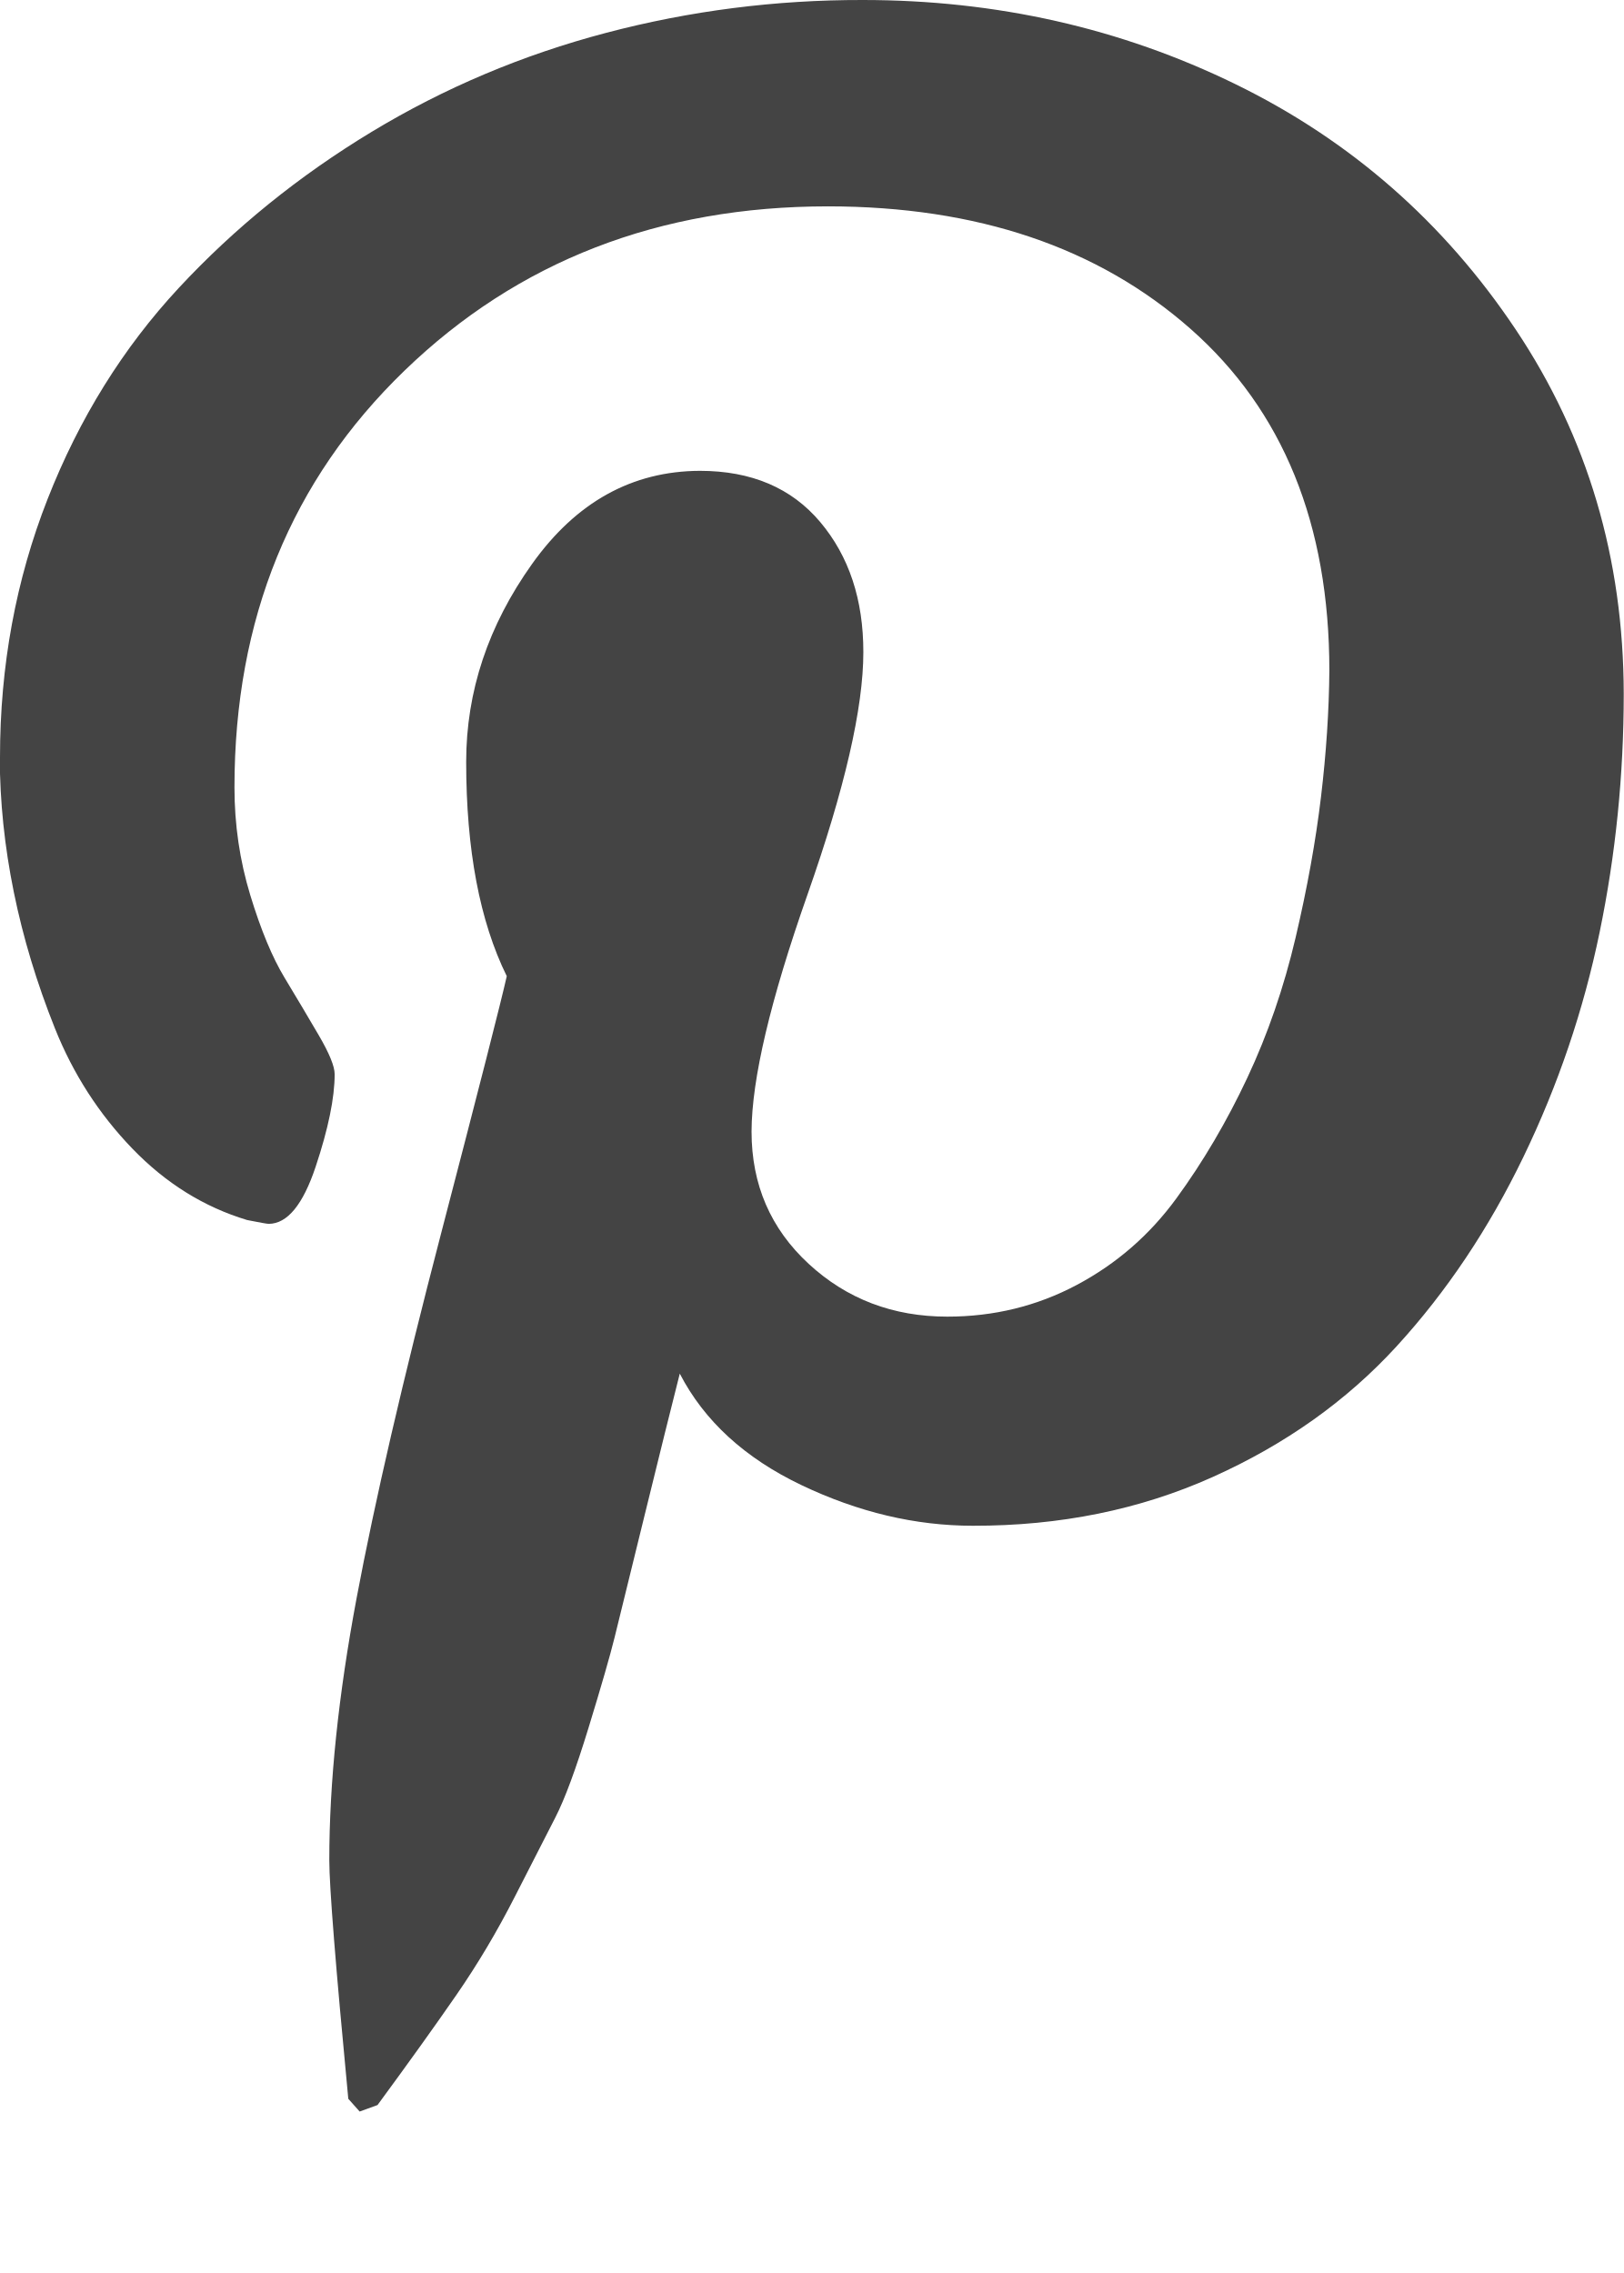
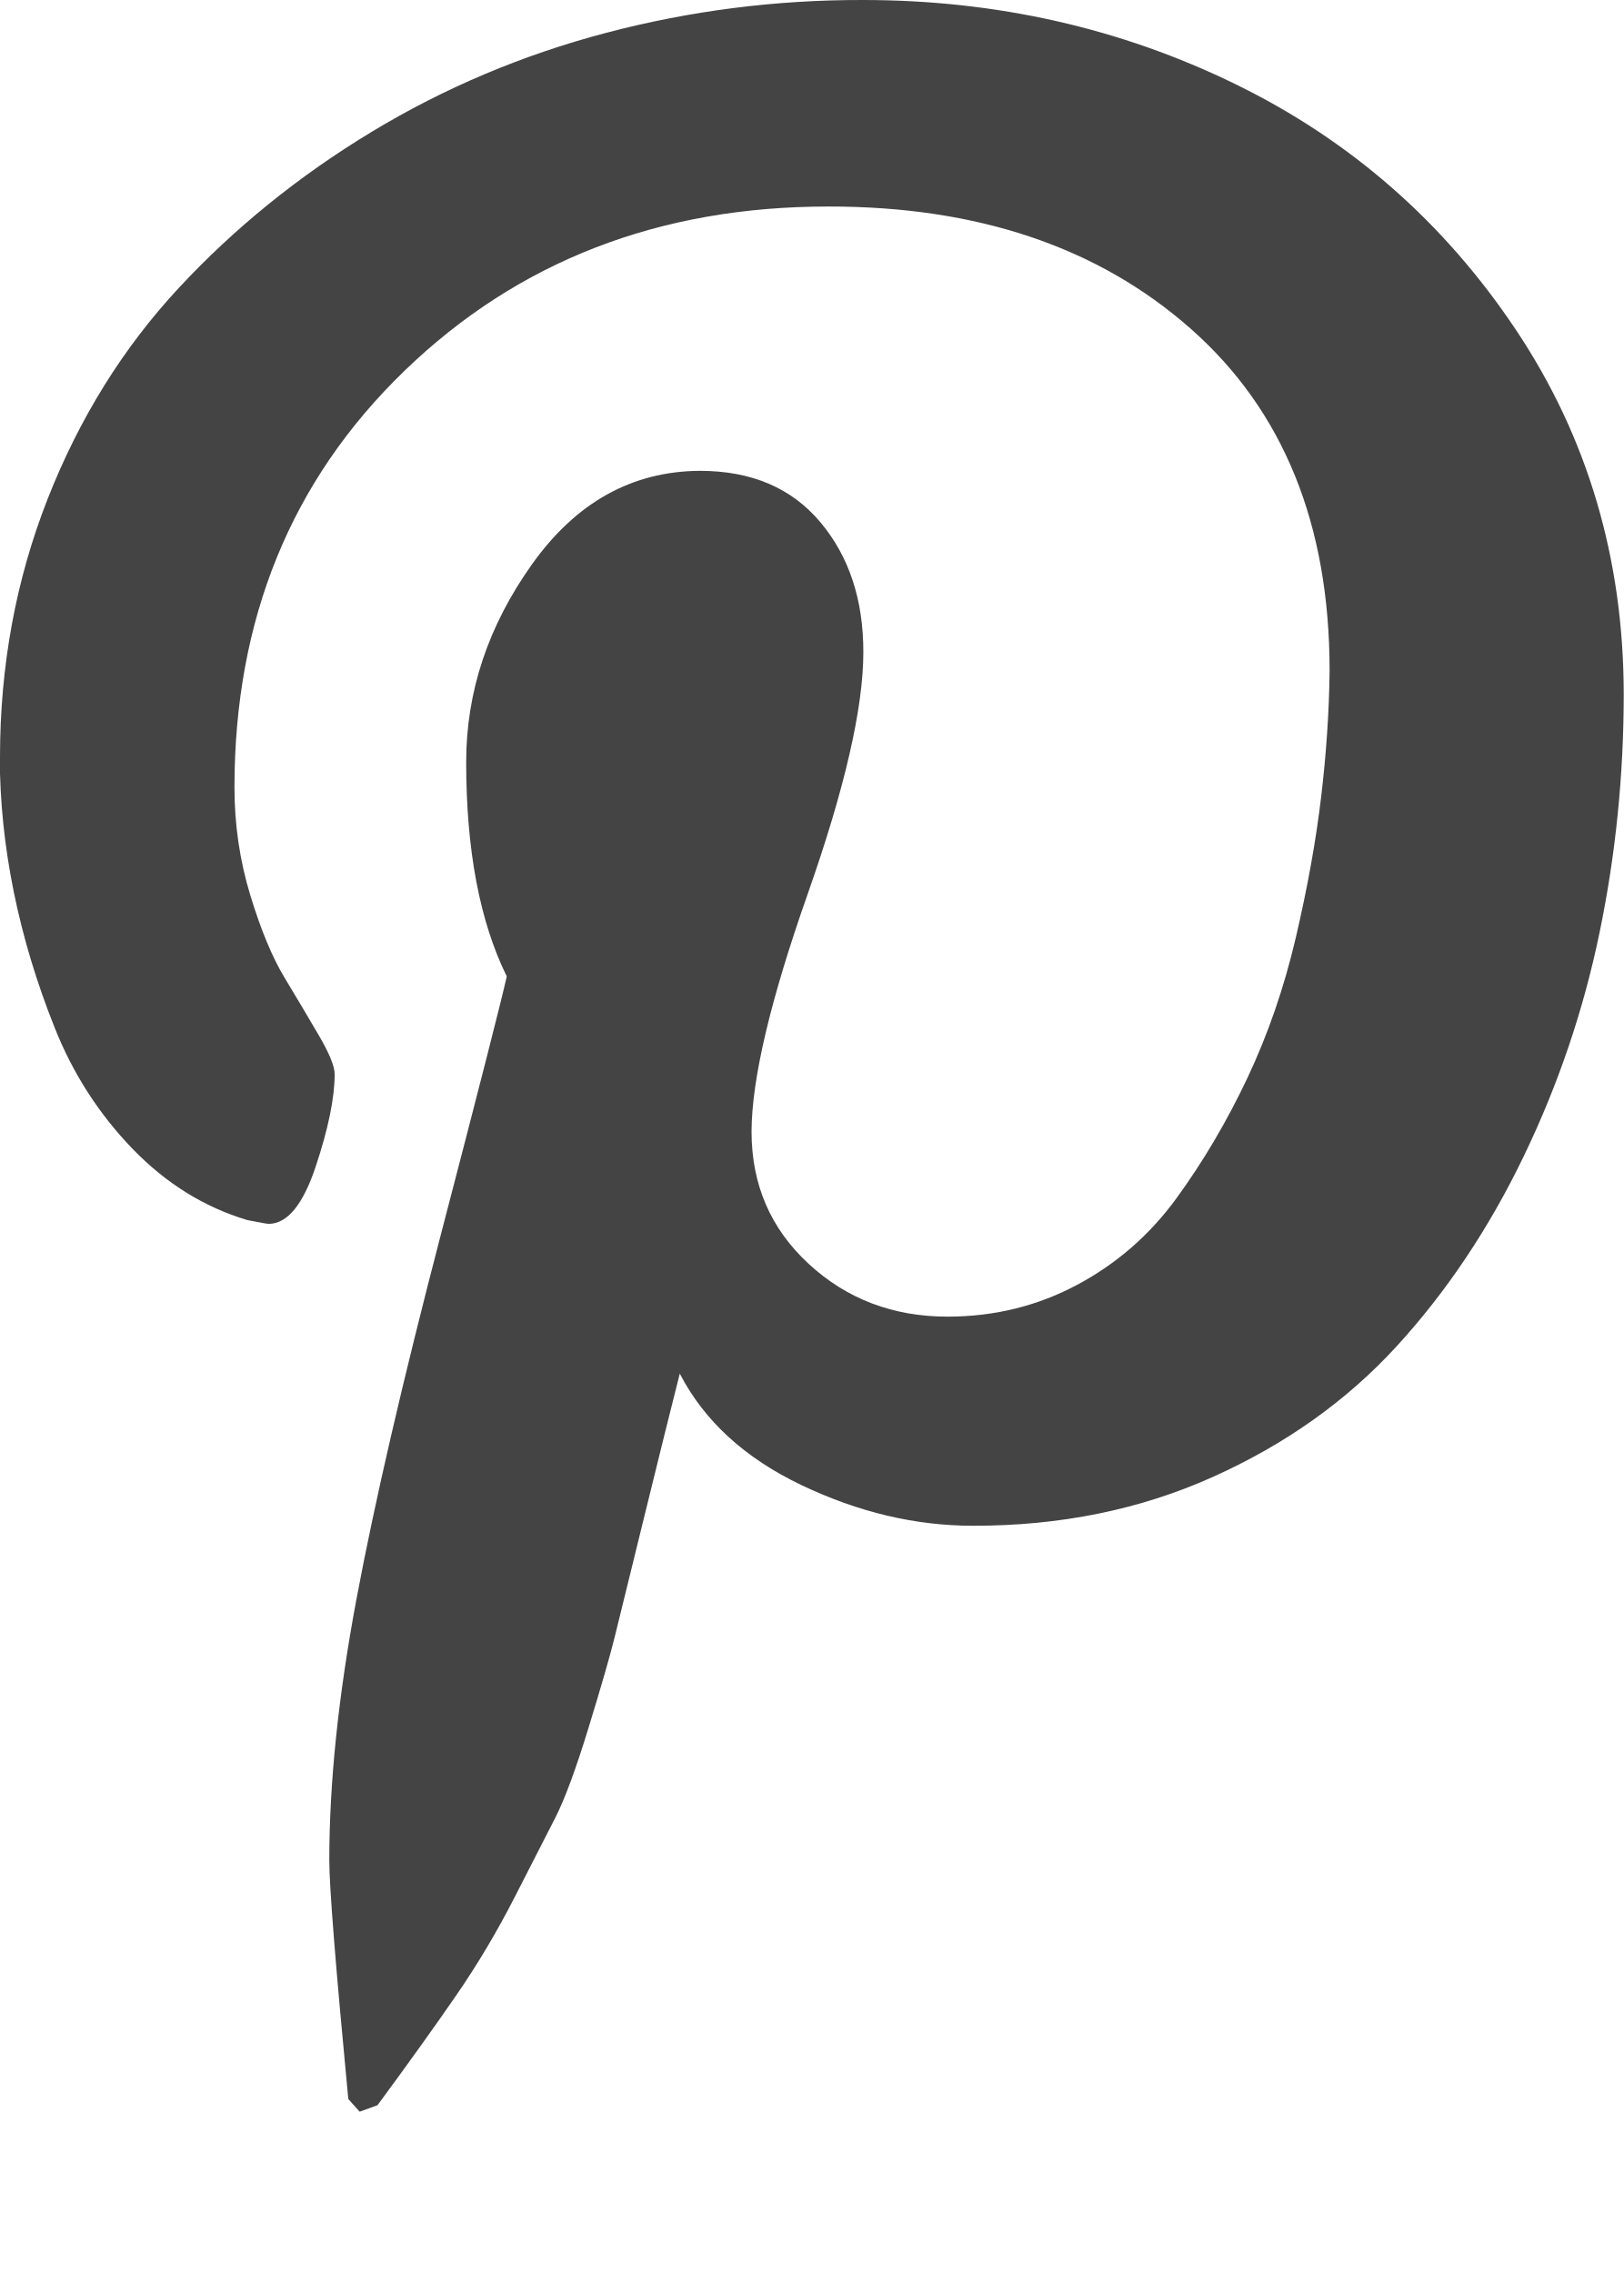
<svg xmlns="http://www.w3.org/2000/svg" width="20" height="28" viewBox="0 0 20 28">
-   <path fill="#444" d="M0 9.328q0-1.687.586-3.18t1.617-2.602 2.375-1.922 2.89-1.22T10.626 0q2.47 0 4.594 1.038t3.45 3.022T20 8.546q0 1.5-.297 2.938t-.938 2.766-1.563 2.335-2.266 1.61-2.953.6q-1.062 0-2.11-.5t-1.5-1.374q-.155.61-.437 1.76t-.366 1.49-.32 1.11-.41 1.108-.5.978-.72 1.21-.97 1.354l-.22.08-.14-.157q-.234-2.453-.234-2.94 0-1.436.336-3.226t1.04-4.49.81-3.173q-.5-1.016-.5-2.64 0-1.3.813-2.44T8.62 5.8q.953 0 1.484.632t.53 1.602q0 1.03-.687 2.983t-.69 2.922q0 .98.704 1.63t1.707.65q.86 0 1.594-.39t1.228-1.067.873-1.484.595-1.727.313-1.734.103-1.556q0-2.703-1.71-4.21T10.2 2.542q-3.124 0-5.218 2.024T2.888 9.7q0 .688.195 1.328t.422 1.016.422.71.195.478q0 .438-.234 1.14t-.578.704q-.03 0-.266-.047-.797-.24-1.414-.88t-.953-1.48-.507-1.68-.173-1.664z" />
+   <path fill="#444" d="M0 9.328q0-1.687.586-3.18t1.617-2.602 2.375-1.922 2.89-1.22T10.626 0q2.47 0 4.594 1.038t3.45 3.022T20 8.546q0 1.5-.297 2.938t-.938 2.766-1.563 2.335-2.266 1.61-2.953.6q-1.062 0-2.11-.5t-1.5-1.374q-.155.61-.437 1.76t-.366 1.49-.32 1.11-.41 1.11-.5.978-.72 1.21-.97 1.354l-.22.08-.14-.156q-.234-2.453-.234-2.94 0-1.436.336-3.226t1.04-4.49.81-3.173q-.5-1.016-.5-2.64 0-1.3.813-2.44T8.62 5.8q.953 0 1.484.632t.53 1.602q0 1.03-.687 2.983t-.69 2.922q0 .98.704 1.63t1.71.65q.86 0 1.593-.39t1.228-1.07.874-1.483.595-1.727.312-1.733.104-1.556q0-2.7-1.71-4.21T10.2 2.544q-3.124 0-5.218 2.024T2.888 9.7q0 .688.195 1.328t.422 1.016.422.71.195.478q0 .438-.234 1.14t-.578.704q-.03 0-.266-.047-.797-.24-1.414-.88t-.953-1.48-.507-1.68-.173-1.666z" />
</svg>
